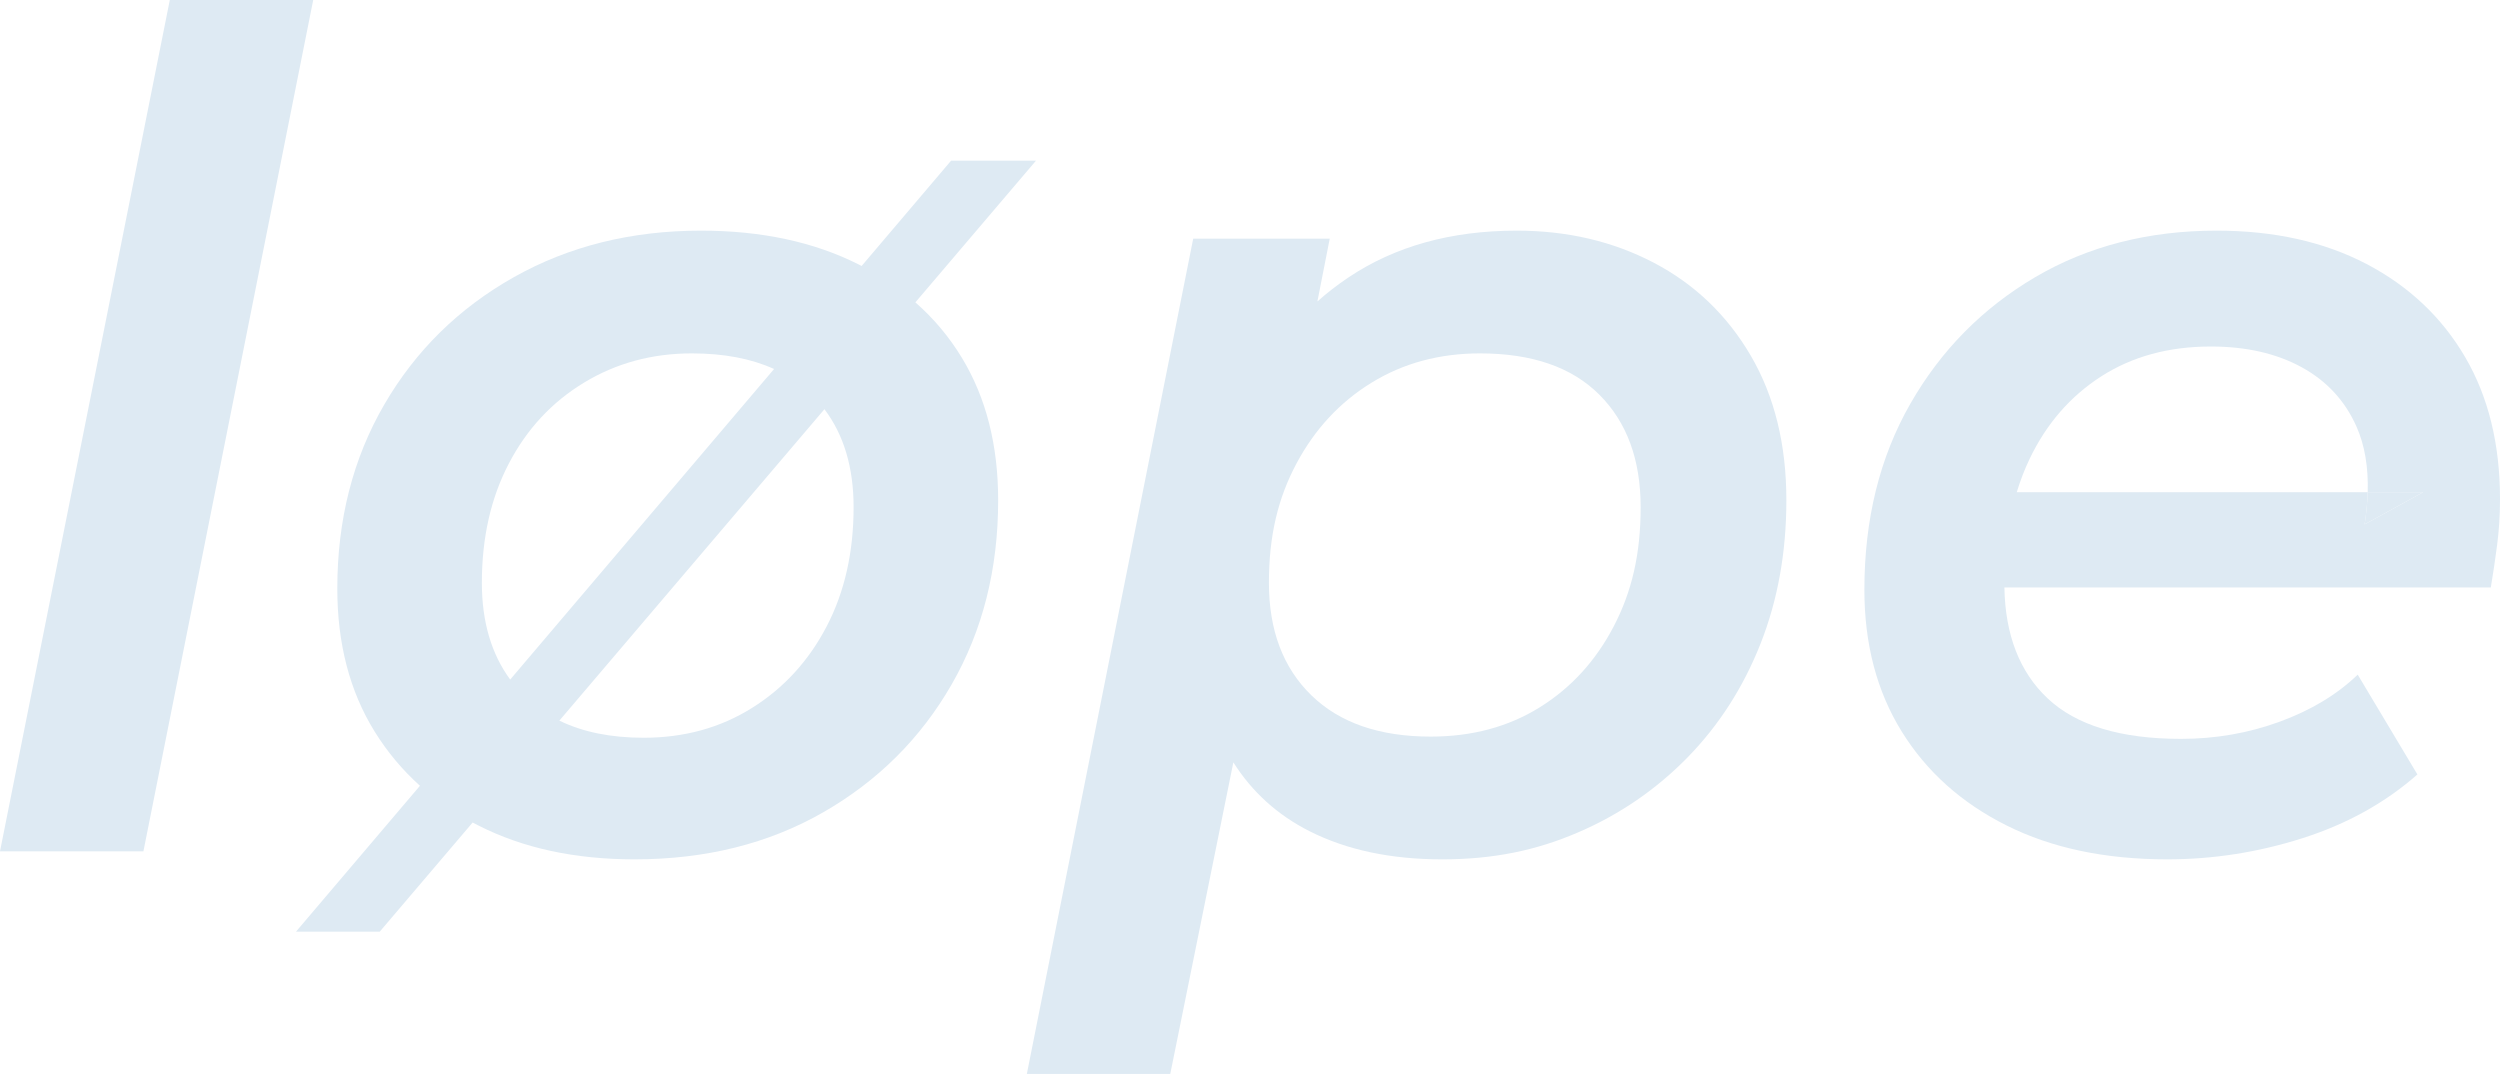
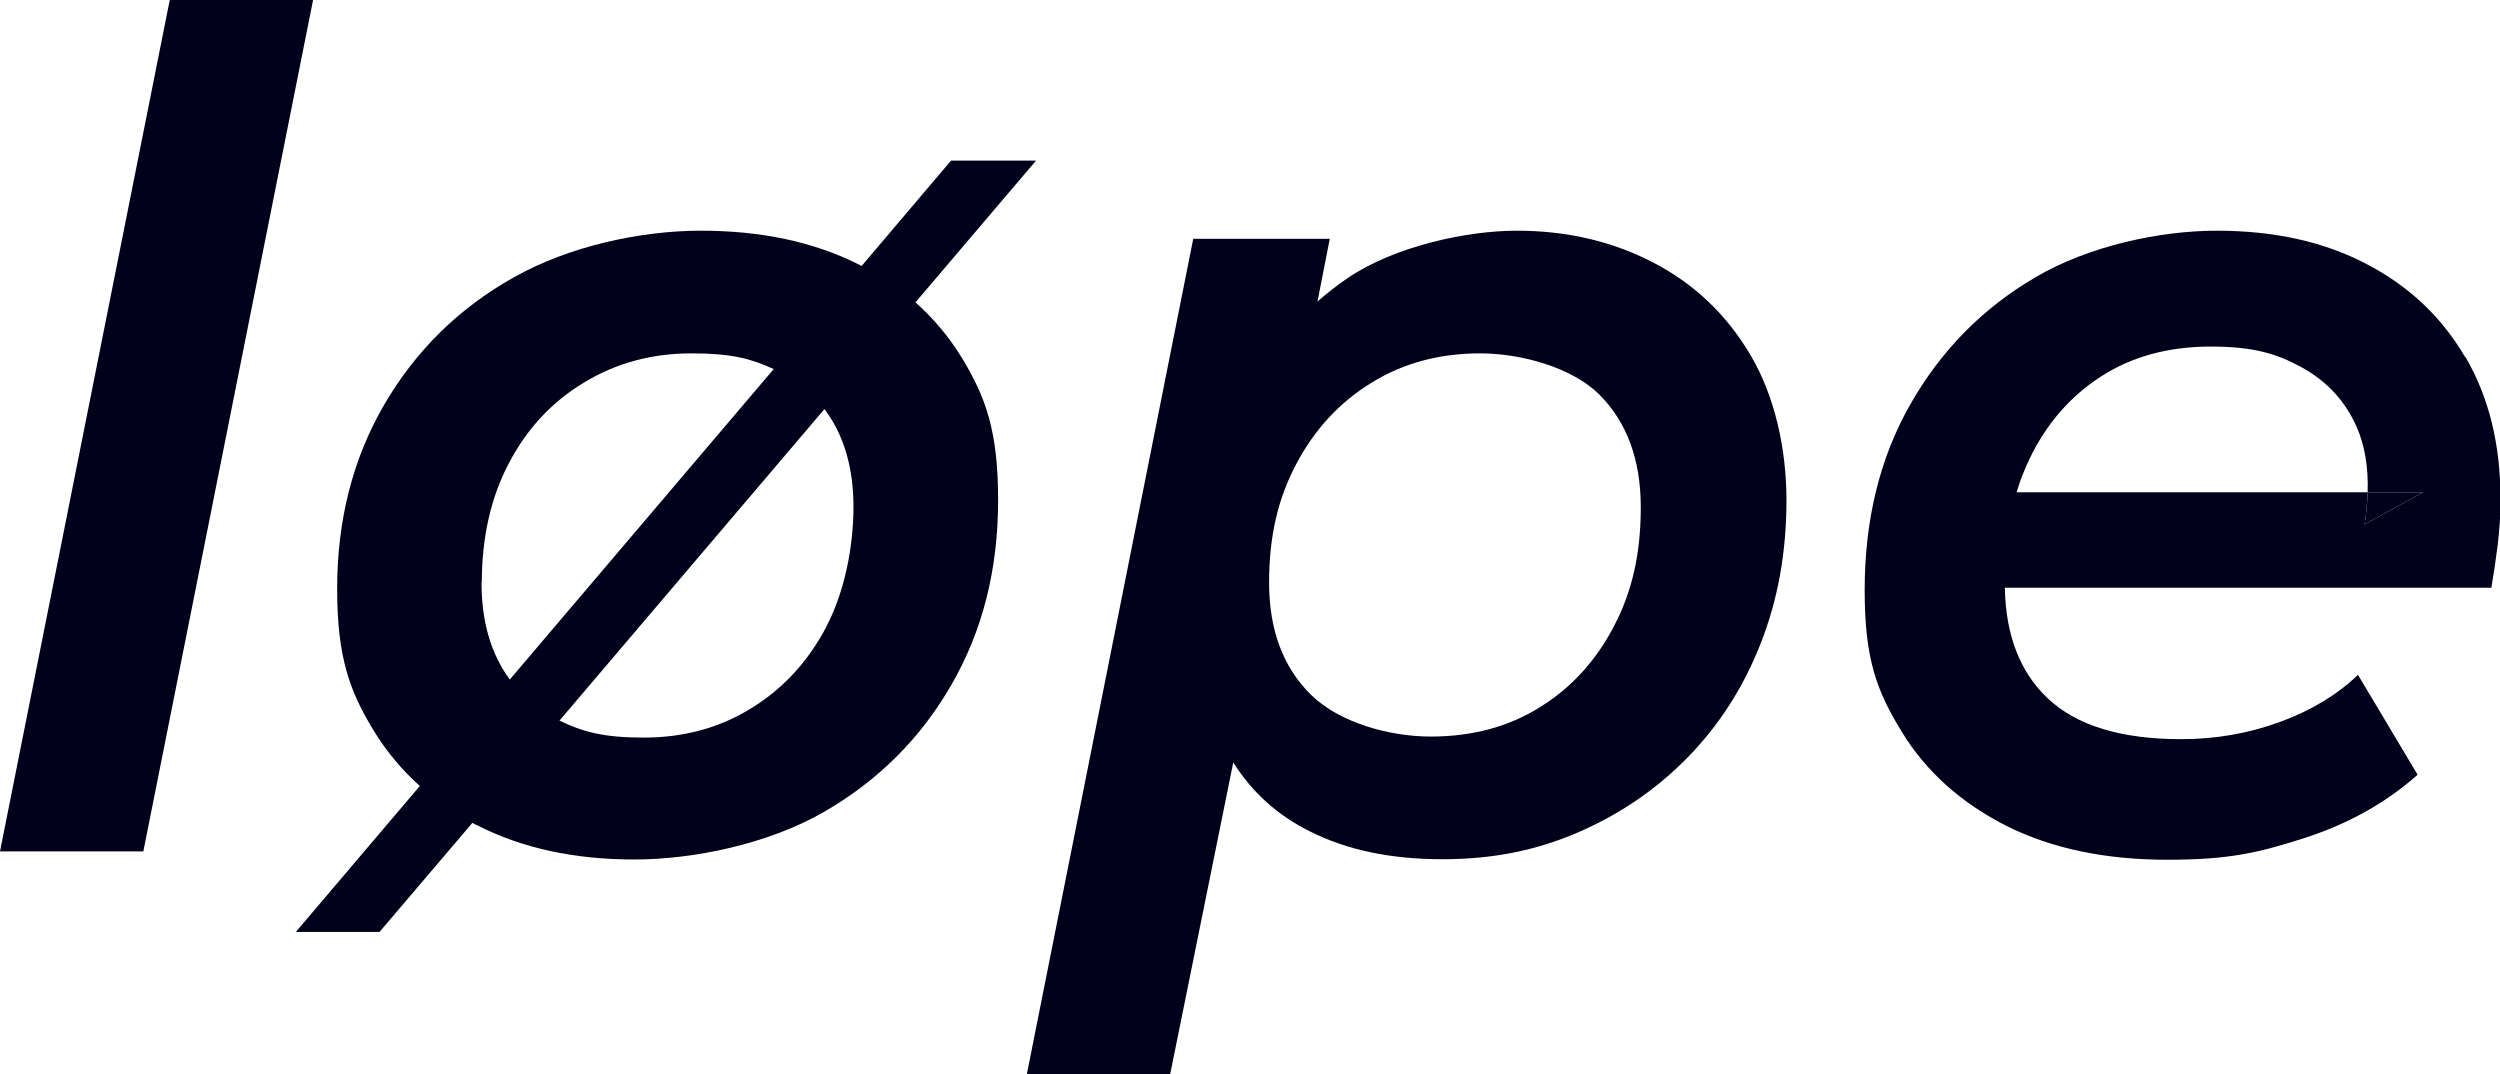
- <svg xmlns="http://www.w3.org/2000/svg" id="Layer_2" data-name="Layer 2" viewBox="0 0 955.81 410.58">
+ <svg xmlns="http://www.w3.org/2000/svg" id="Layer_2" data-name="Layer 2" version="1.1" viewBox="0 0 955.8 410.6">
  <defs>
    <style>
      .cls-1 {
-         fill: #deeaf3;
+         fill: #02011c;
        stroke-width: 0px;
      }
    </style>
  </defs>
  <g id="Texts">
    <g>
-       <path class="cls-1" d="M0,325.48L64.92,0h54.83L54.83,325.48H0Z" />
-       <path class="cls-1" d="M349.97,115.6l46.12-54.18h-32.46l-34.21,40.27c-.36-.2-.73-.38-1.1-.57-17.1-8.62-37.21-12.94-60.31-12.94-26.61,0-50.45,5.92-71.5,17.76-21.06,11.85-37.58,28.07-49.57,48.7-11.99,20.61-17.98,44.07-17.98,70.39,0,21.06,4.75,39.27,14.25,54.62,4.82,7.79,10.61,14.71,17.35,20.77l-47.39,55.77h32.02l35.52-41.73c.73.39,1.46.77,2.2,1.15,16.96,8.63,36.85,12.94,59.66,12.94,27.19,0,51.24-5.99,72.16-17.98,20.9-11.99,37.28-28.29,49.12-48.91,11.85-20.62,17.77-44.08,17.77-70.4,0-21.06-4.61-39.19-13.82-54.39-4.85-8.01-10.79-15.1-17.83-21.27ZM184.23,222.84c0-17.25,3.43-32.46,10.31-45.62,6.86-13.16,16.44-23.47,28.73-30.92,12.28-7.46,26.02-11.19,41.23-11.19,12.22,0,22.7,1.99,31.44,5.97l-100.88,118.73c-7.22-9.83-10.83-22.15-10.83-36.97ZM316.04,239.51c-6.87,13.16-16.38,23.55-28.51,31.14-12.14,7.61-25.96,11.41-41.45,11.41-12.54,0-23.28-2.18-32.22-6.55l101.34-119.06c7.43,9.83,11.15,22.31,11.15,37.44,0,17.25-3.44,32.46-10.31,45.62Z" />
-       <path class="cls-1" d="M669.37,135.99c-9.07-15.5-21.43-27.34-37.06-35.53-15.65-8.19-33.12-12.28-52.42-12.28-25.16,0-46.65,5.99-64.48,17.98-4.12,2.77-8.04,5.8-11.74,9.1l4.72-24.01h-52.2l-63.6,319.33h54.83l24.12-119.11c7.22,11.39,16.94,20.17,29.17,26.34,14.18,7.16,31.07,10.74,50.67,10.74s36.03-3.43,51.97-10.31c15.94-6.86,29.9-16.44,41.9-28.72,11.98-12.28,21.27-26.76,27.85-43.43,6.58-16.67,9.87-34.95,9.87-54.83,0-21.35-4.54-39.77-13.6-55.27ZM616.95,239.51c-6.87,13.16-16.3,23.47-28.29,30.93-11.99,7.45-25.88,11.18-41.67,11.18-19.6,0-34.81-5.27-45.62-15.79-10.82-10.53-16.23-24.85-16.23-42.99s3.51-32.46,10.53-45.62c7.02-13.16,16.59-23.47,28.73-30.92,12.13-7.46,25.95-11.19,41.45-11.19,19.88,0,35.09,5.26,45.62,15.79,10.53,10.53,15.79,24.86,15.79,42.99s-3.44,32.46-10.31,45.62Z" />
-       <path class="cls-1" d="M905.23,188.19c-.11,3.89-.51,7.98-1.18,12.28l22.37-12.28h-21.19Z" />
-       <path class="cls-1" d="M942.43,136.43c-8.93-15.21-21.5-27.05-37.72-35.54-16.24-8.47-35.32-12.71-57.25-12.71-26.03,0-49.13,5.92-69.31,17.76-20.17,11.85-36.11,28.01-47.81,48.47-11.7,20.47-17.54,44.16-17.54,71.07,0,20.76,4.75,38.82,14.25,54.17s22.88,27.34,40.14,35.96c17.25,8.63,37.72,12.94,61.41,12.94,17.55,0,34.8-2.7,51.76-8.11,16.96-5.41,31.58-13.52,43.87-24.35l-22.82-38.16c-7.89,7.61-17.83,13.6-29.82,17.99-12,4.39-24.57,6.57-37.73,6.57-23.1,0-40.13-5.18-51.1-15.57-10.63-10.05-16.11-24.17-16.43-42.33h185.97c.88-5.26,1.68-10.66,2.41-16.22.73-5.55,1.1-11.41,1.1-17.55,0-21.06-4.46-39.18-13.38-54.39ZM904.05,200.47c.67-4.3,1.07-8.39,1.18-12.28h-134.18c1.35-4.46,2.99-8.7,4.91-12.73,6.43-13.44,15.57-23.97,27.42-31.58,11.84-7.59,25.8-11.4,41.89-11.4,13.45,0,25,2.63,34.65,7.89,9.65,5.27,16.67,12.87,21.06,22.81,3.12,7.08,4.53,15.42,4.25,25.01h21.19l-22.37,12.28Z" />
+       <path class="cls-1" d="M0,325.5L64.9,0h54.8L54.8,325.5H0Z" />
+       <path class="cls-1" d="M350,115.6l46.1-54.2h-32.5l-34.2,40.3c-.4-.2-.7-.4-1.1-.6-17.1-8.6-37.2-12.9-60.3-12.9s-50.4,5.9-71.5,17.8c-21.1,11.8-37.6,28.1-49.6,48.7-12,20.6-18,44.1-18,70.4s4.8,39.3,14.2,54.6c4.8,7.8,10.6,14.7,17.4,20.8l-47.4,55.8h32l35.5-41.7c.7.4,1.5.8,2.2,1.1,17,8.6,36.8,12.9,59.7,12.9s51.2-6,72.2-18c20.9-12,37.3-28.3,49.1-48.9,11.9-20.6,17.8-44.1,17.8-70.4s-4.6-39.2-13.8-54.4c-4.9-8-10.8-15.1-17.8-21.3h0ZM184.2,222.8c0-17.2,3.4-32.5,10.3-45.6,6.9-13.2,16.4-23.5,28.7-30.9,12.3-7.5,26-11.2,41.2-11.2s22.7,2,31.4,6l-100.9,118.7c-7.2-9.8-10.8-22.1-10.8-37ZM316,239.5c-6.9,13.2-16.4,23.6-28.5,31.1-12.1,7.6-26,11.4-41.4,11.4s-23.3-2.2-32.2-6.5l101.3-119.1c7.4,9.8,11.1,22.3,11.1,37.4s-3.4,32.5-10.3,45.6h0Z" />
+       <path class="cls-1" d="M669.4,136c-9.1-15.5-21.4-27.3-37.1-35.5-15.7-8.2-33.1-12.3-52.4-12.3s-46.7,6-64.5,18c-4.1,2.8-8,5.8-11.7,9.1l4.7-24h-52.2l-63.6,319.3h54.8l24.1-119.1c7.2,11.4,16.9,20.2,29.2,26.3,14.2,7.2,31.1,10.7,50.7,10.7s36-3.4,52-10.3c15.9-6.9,29.9-16.4,41.9-28.7,12-12.3,21.3-26.8,27.8-43.4,6.6-16.7,9.9-34.9,9.9-54.8s-4.5-39.8-13.6-55.3h0ZM617,239.5c-6.9,13.2-16.3,23.5-28.3,30.9-12,7.5-25.9,11.2-41.7,11.2s-34.8-5.3-45.6-15.8c-10.8-10.5-16.2-24.9-16.2-43s3.5-32.5,10.5-45.6c7-13.2,16.6-23.5,28.7-30.9,12.1-7.5,26-11.2,41.5-11.2s35.1,5.3,45.6,15.8c10.5,10.5,15.8,24.9,15.8,43s-3.4,32.5-10.3,45.6h0Z" />
+       <path class="cls-1" d="M905.2,188.2c-.1,3.9-.5,8-1.2,12.3l22.4-12.3h-21.2Z" />
+       <path class="cls-1" d="M942.4,136.4c-8.9-15.2-21.5-27.1-37.7-35.5-16.2-8.5-35.3-12.7-57.2-12.7s-49.1,5.9-69.3,17.8c-20.2,11.8-36.1,28-47.8,48.5-11.7,20.5-17.5,44.2-17.5,71.1s4.8,38.8,14.2,54.2,22.9,27.3,40.1,36c17.2,8.6,37.7,12.9,61.4,12.9s34.8-2.7,51.8-8.1c17-5.4,31.6-13.5,43.9-24.4l-22.8-38.2c-7.9,7.6-17.8,13.6-29.8,18-12,4.4-24.6,6.6-37.7,6.6-23.1,0-40.1-5.2-51.1-15.6-10.6-10-16.1-24.2-16.4-42.3h186c.9-5.3,1.7-10.7,2.4-16.2.7-5.6,1.1-11.4,1.1-17.6,0-21.1-4.5-39.2-13.4-54.4h0ZM904,200.5c.7-4.3,1.1-8.4,1.2-12.3h-134.2c1.3-4.5,3-8.7,4.9-12.7,6.4-13.4,15.6-24,27.4-31.6,11.8-7.6,25.8-11.4,41.9-11.4s25,2.6,34.7,7.9c9.7,5.3,16.7,12.9,21.1,22.8,3.1,7.1,4.5,15.4,4.2,25h21.2l-22.4,12.3Z" />
    </g>
  </g>
</svg>
